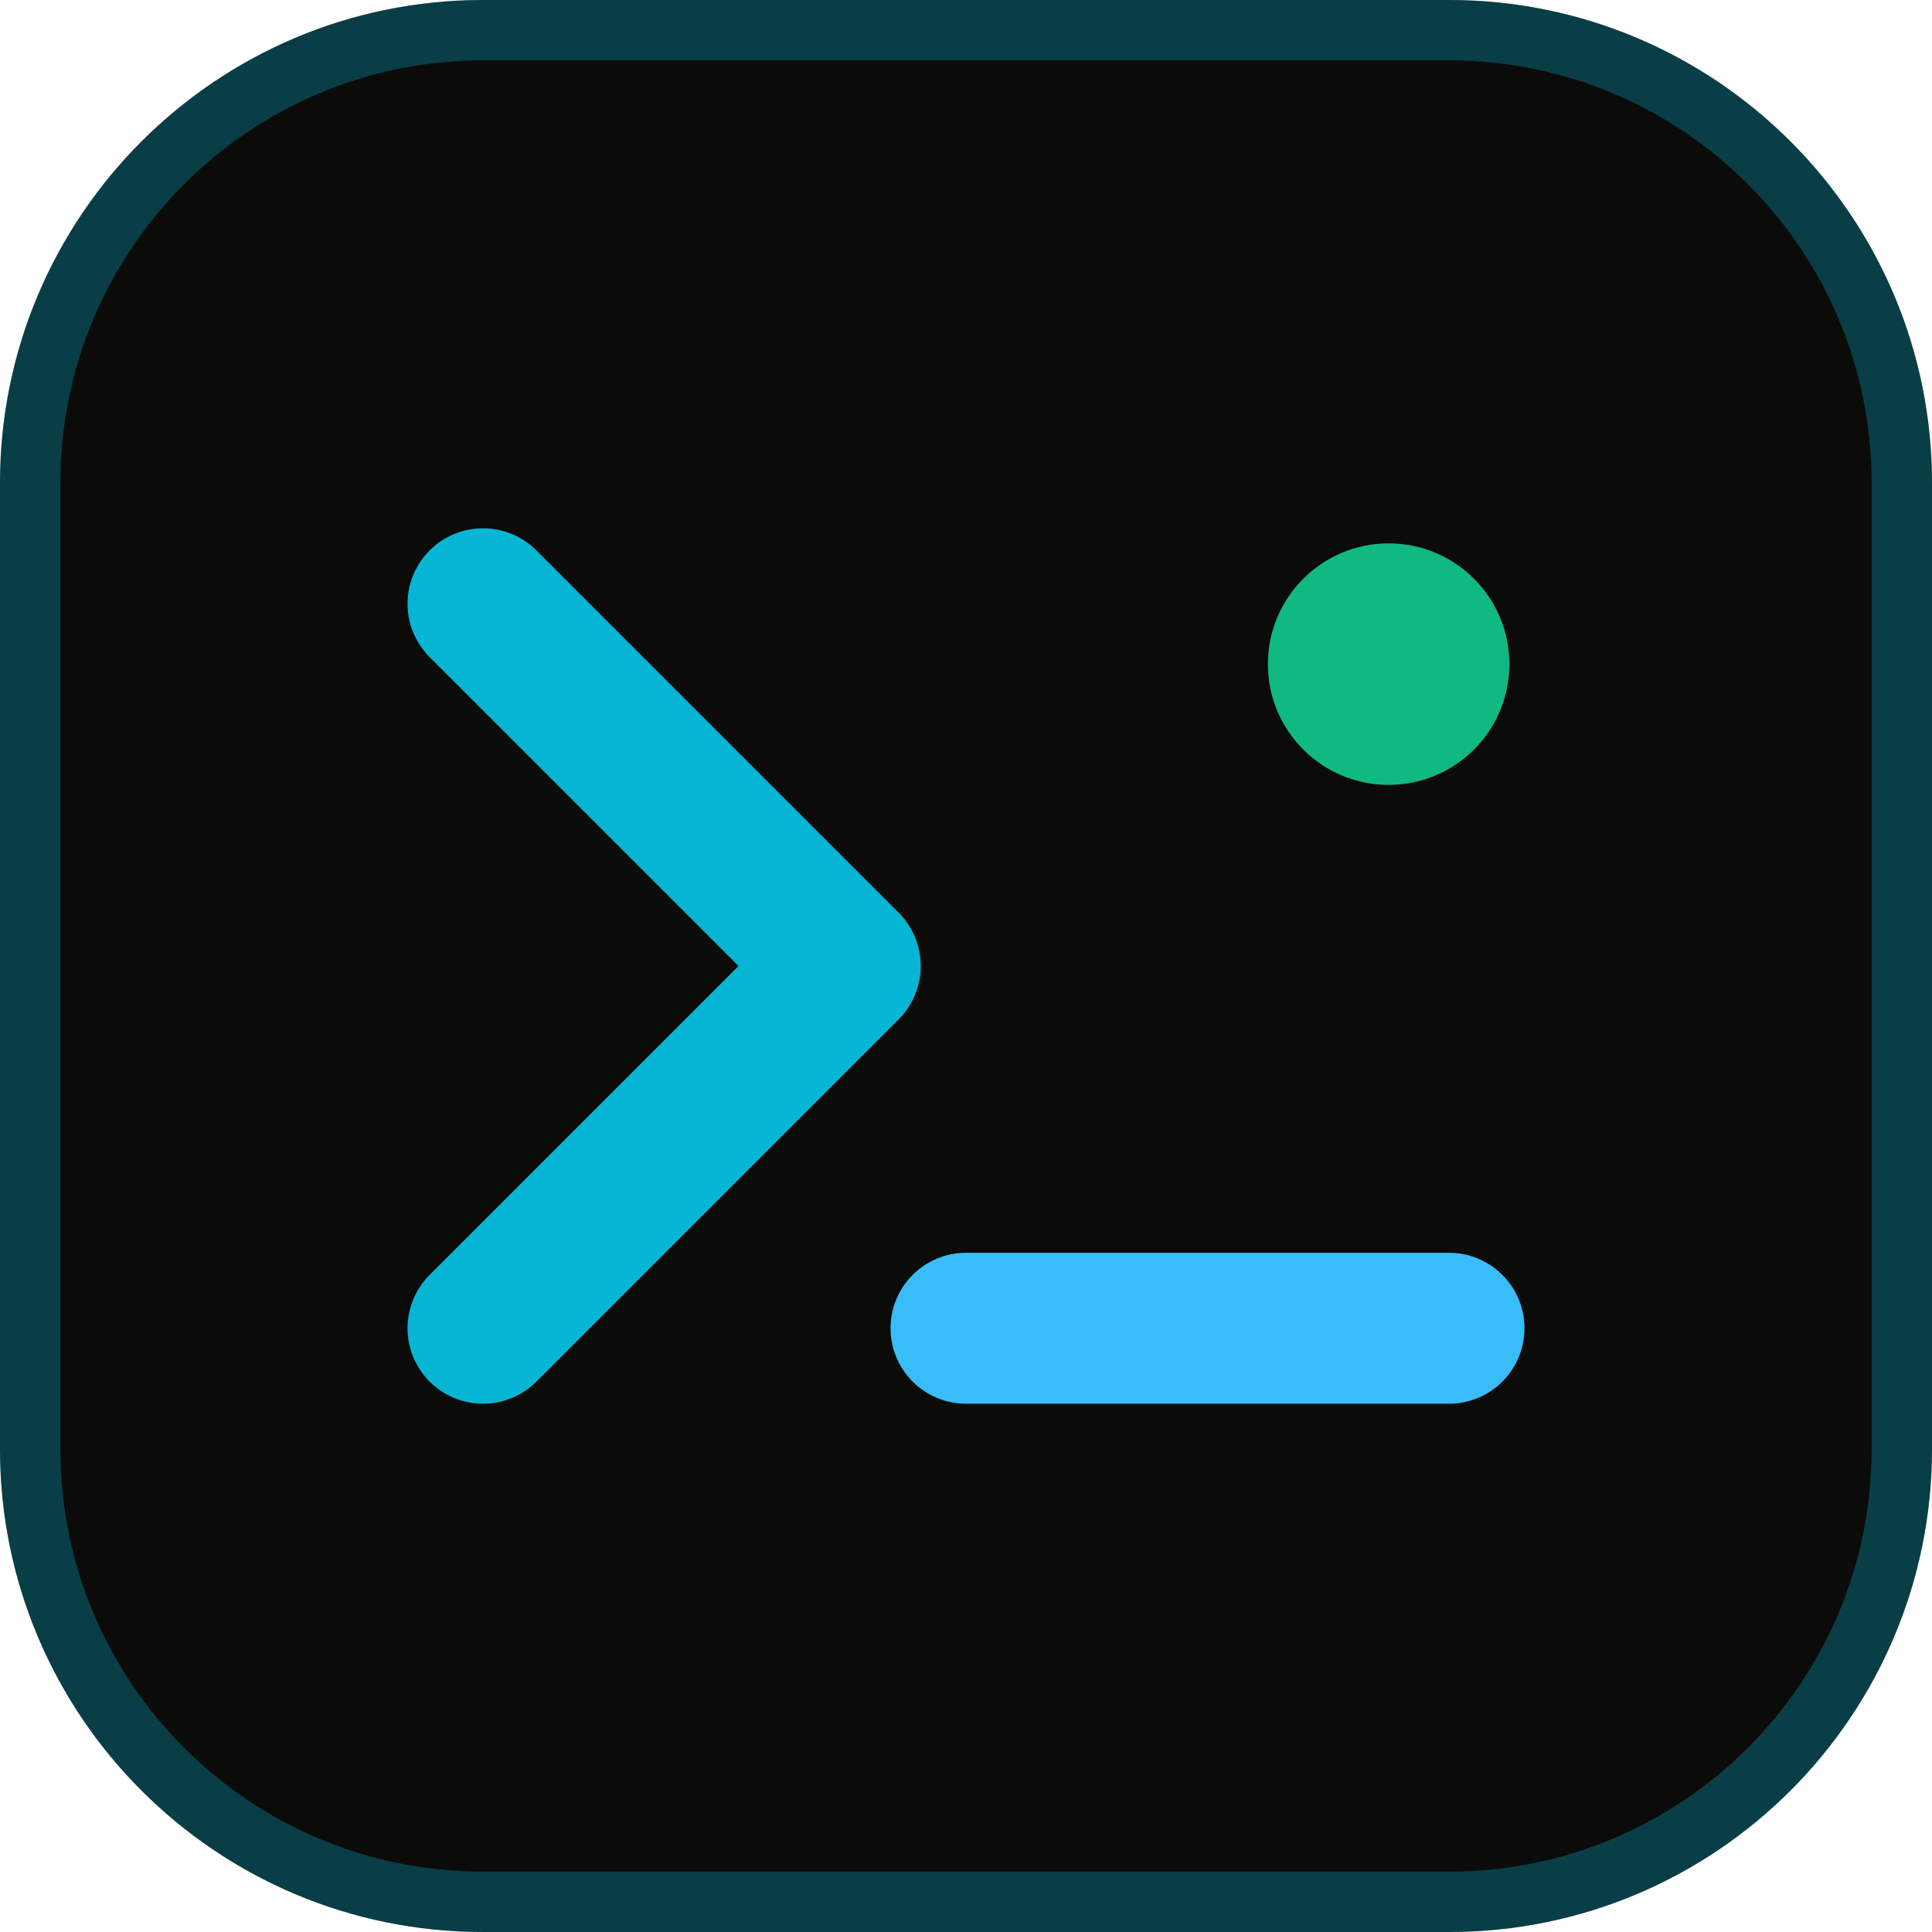
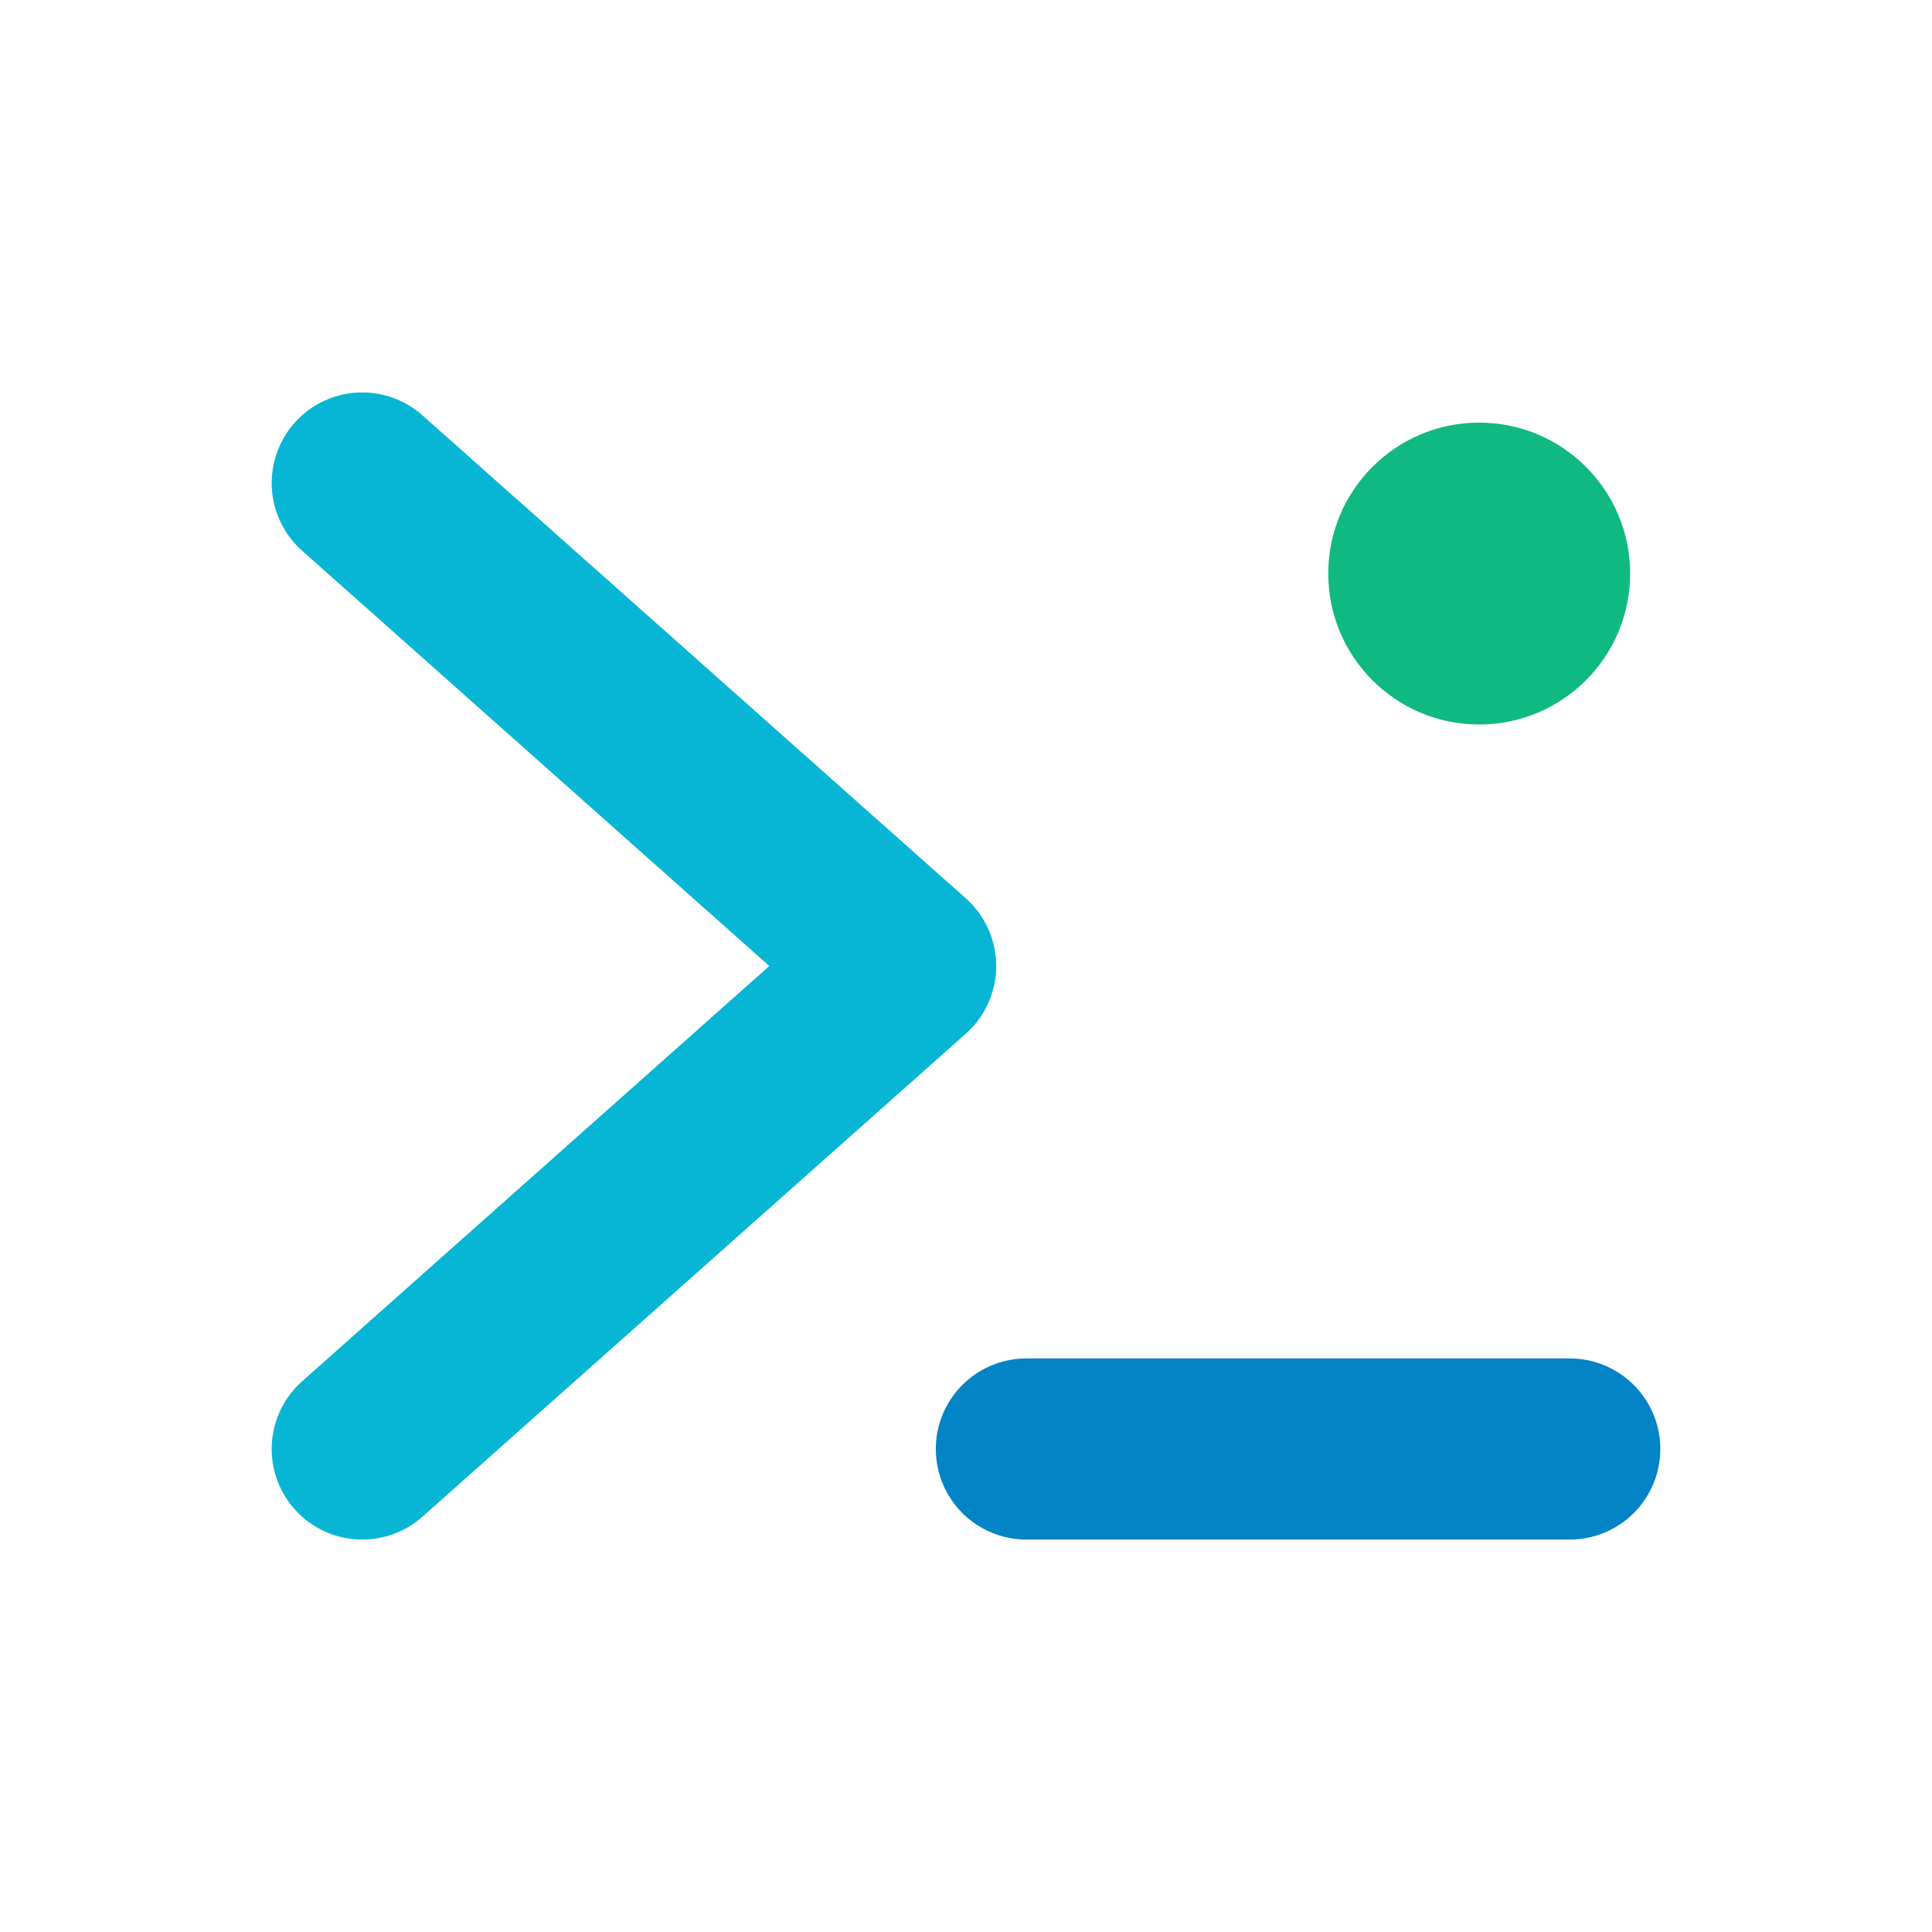
<svg xmlns="http://www.w3.org/2000/svg" viewBox="0 0 32 32" fill="none">
-   <rect width="32" height="32" rx="8" fill="#0b0b0a" />
-   <rect x="0.5" y="0.5" width="31" height="31" rx="7.5" stroke="#06b6d4" stroke-opacity="0.3" />
-   <path d="M8 10L14 16L8 22" stroke="#06b6d4" stroke-width="2.5" stroke-linecap="round" stroke-linejoin="round" />
-   <line x1="16" y1="22" x2="24" y2="22" stroke="#38bdf8" stroke-width="2.5" stroke-linecap="round" />
-   <circle cx="23" cy="11" r="2" fill="#10b981" />
+   <path d="M6 8L15 16L6 24" stroke="#06b6d4" stroke-width="3" stroke-linecap="round" stroke-linejoin="round" />
+   <line x1="17" y1="24" x2="26" y2="24" stroke="#0284c7" stroke-width="3" stroke-linecap="round" />
+   <circle cx="24.5" cy="9.5" r="2.5" fill="#10b981" />
</svg>
